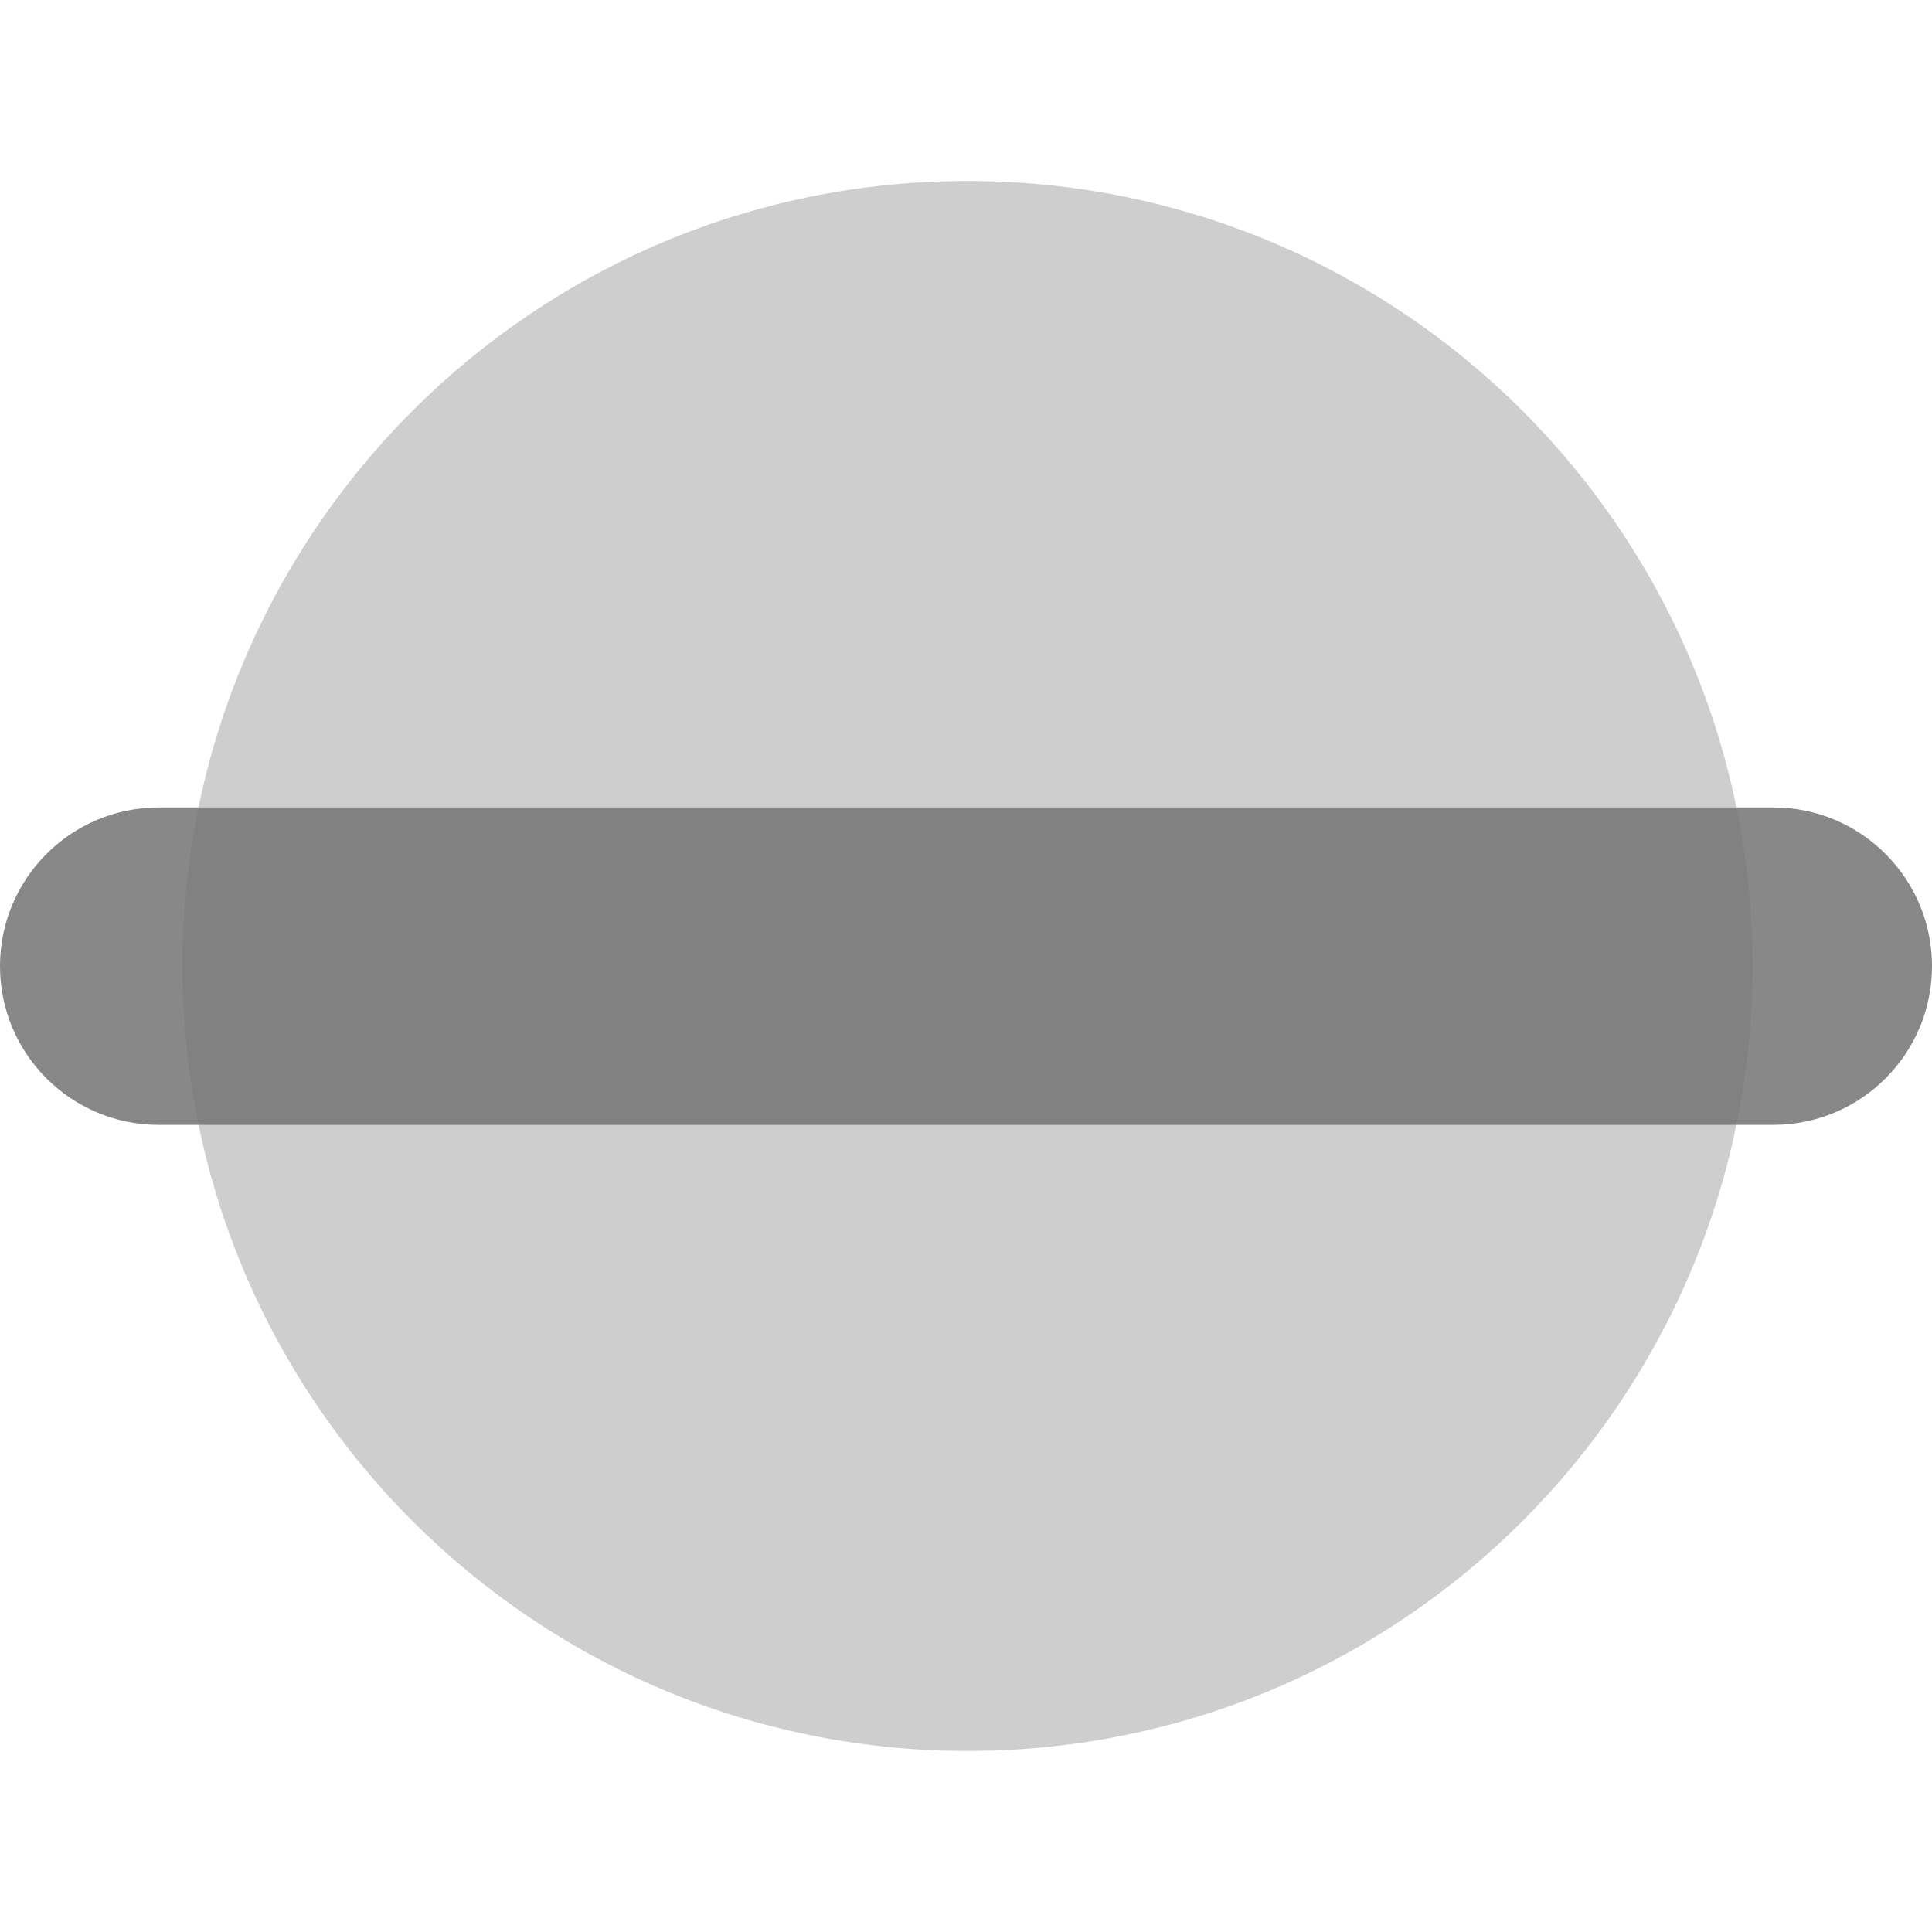
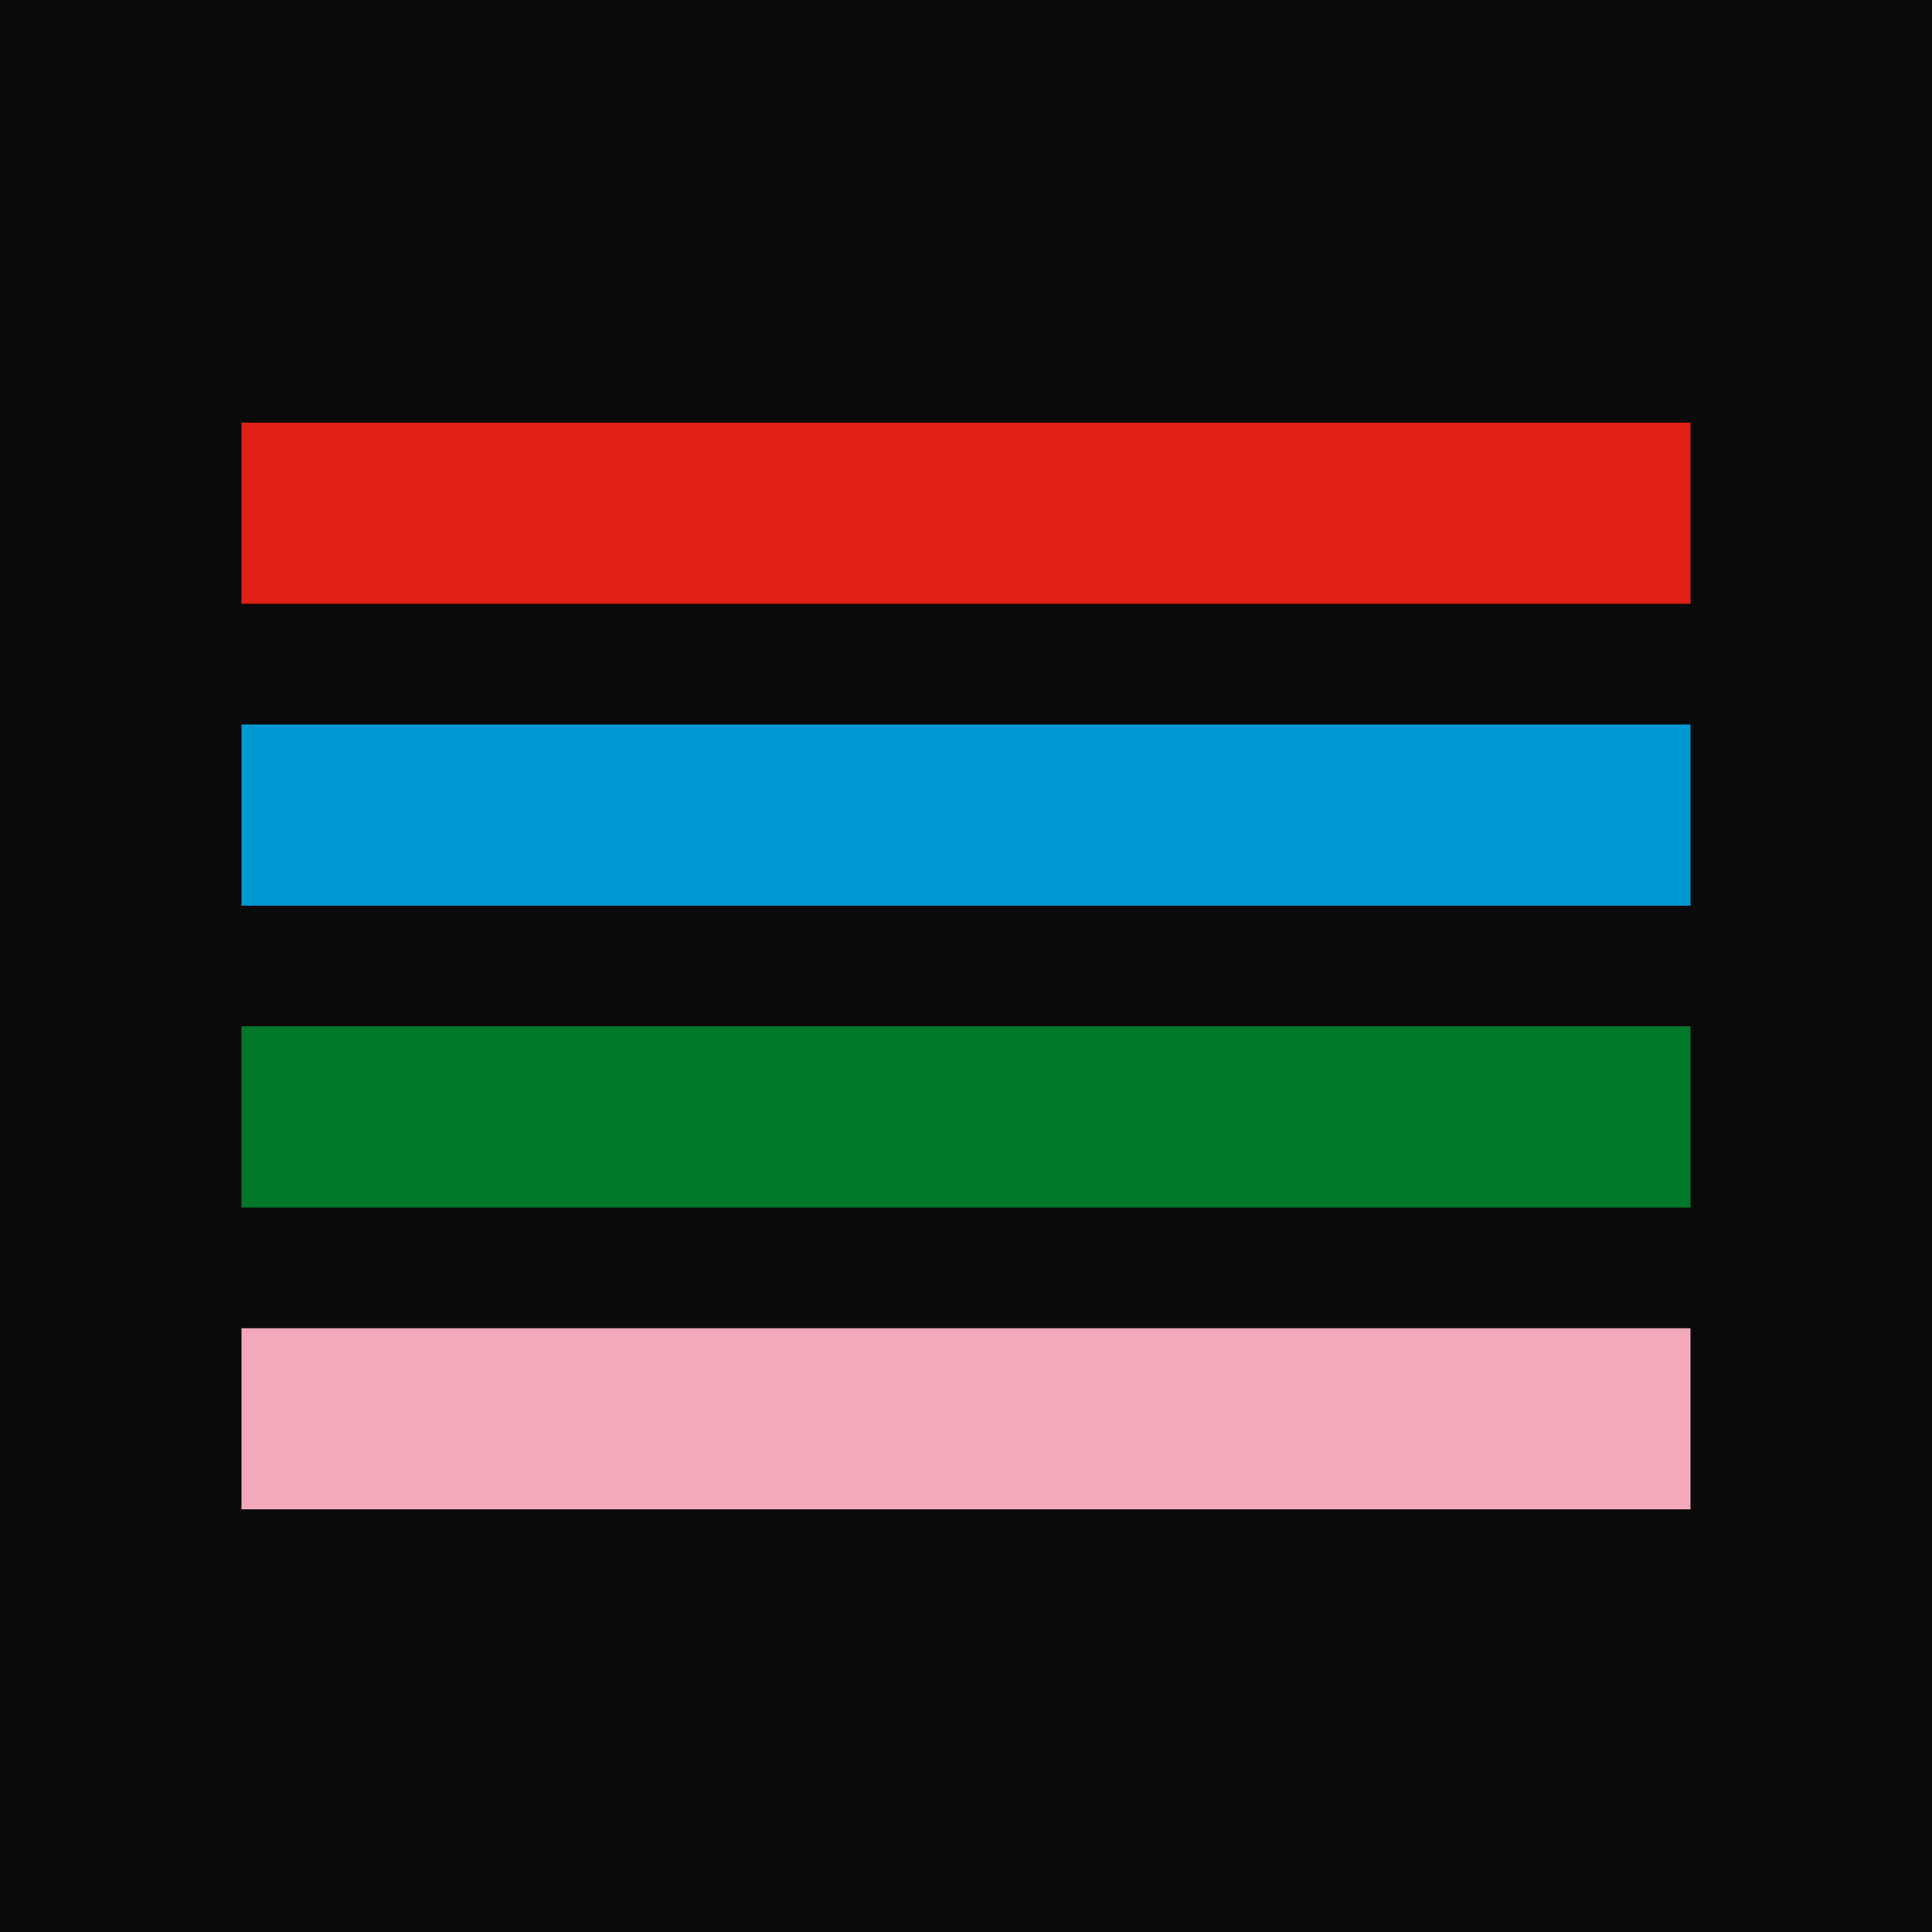
- <svg xmlns="http://www.w3.org/2000/svg" viewBox="0 0 615.3 615.3" role="img" aria-label="tfl-components">
-   <g transform="translate(0 57.65)">
-     <circle cx="308.123" cy="249.985" r="250" fill="#737373" opacity="0.35" />
-     <rect x="0" y="199.5" width="615.3" height="101.1" rx="50.55" ry="50.55" fill="#737373" opacity="0.85" />
-   </g>
+ <svg xmlns="http://www.w3.org/2000/svg" viewBox="0 0 64 64" role="img" aria-label="tfl-components">
+   <rect width="64" height="64" fill="#0a0a0a" />
+   <rect x="8" y="14" width="48" height="6" fill="#E32017" />
+   <rect x="8" y="24" width="48" height="6" fill="#0098D4" />
+   <rect x="8" y="34" width="48" height="6" fill="#00782A" />
+   <rect x="8" y="44" width="48" height="6" fill="#F3A9BB" />
</svg>
